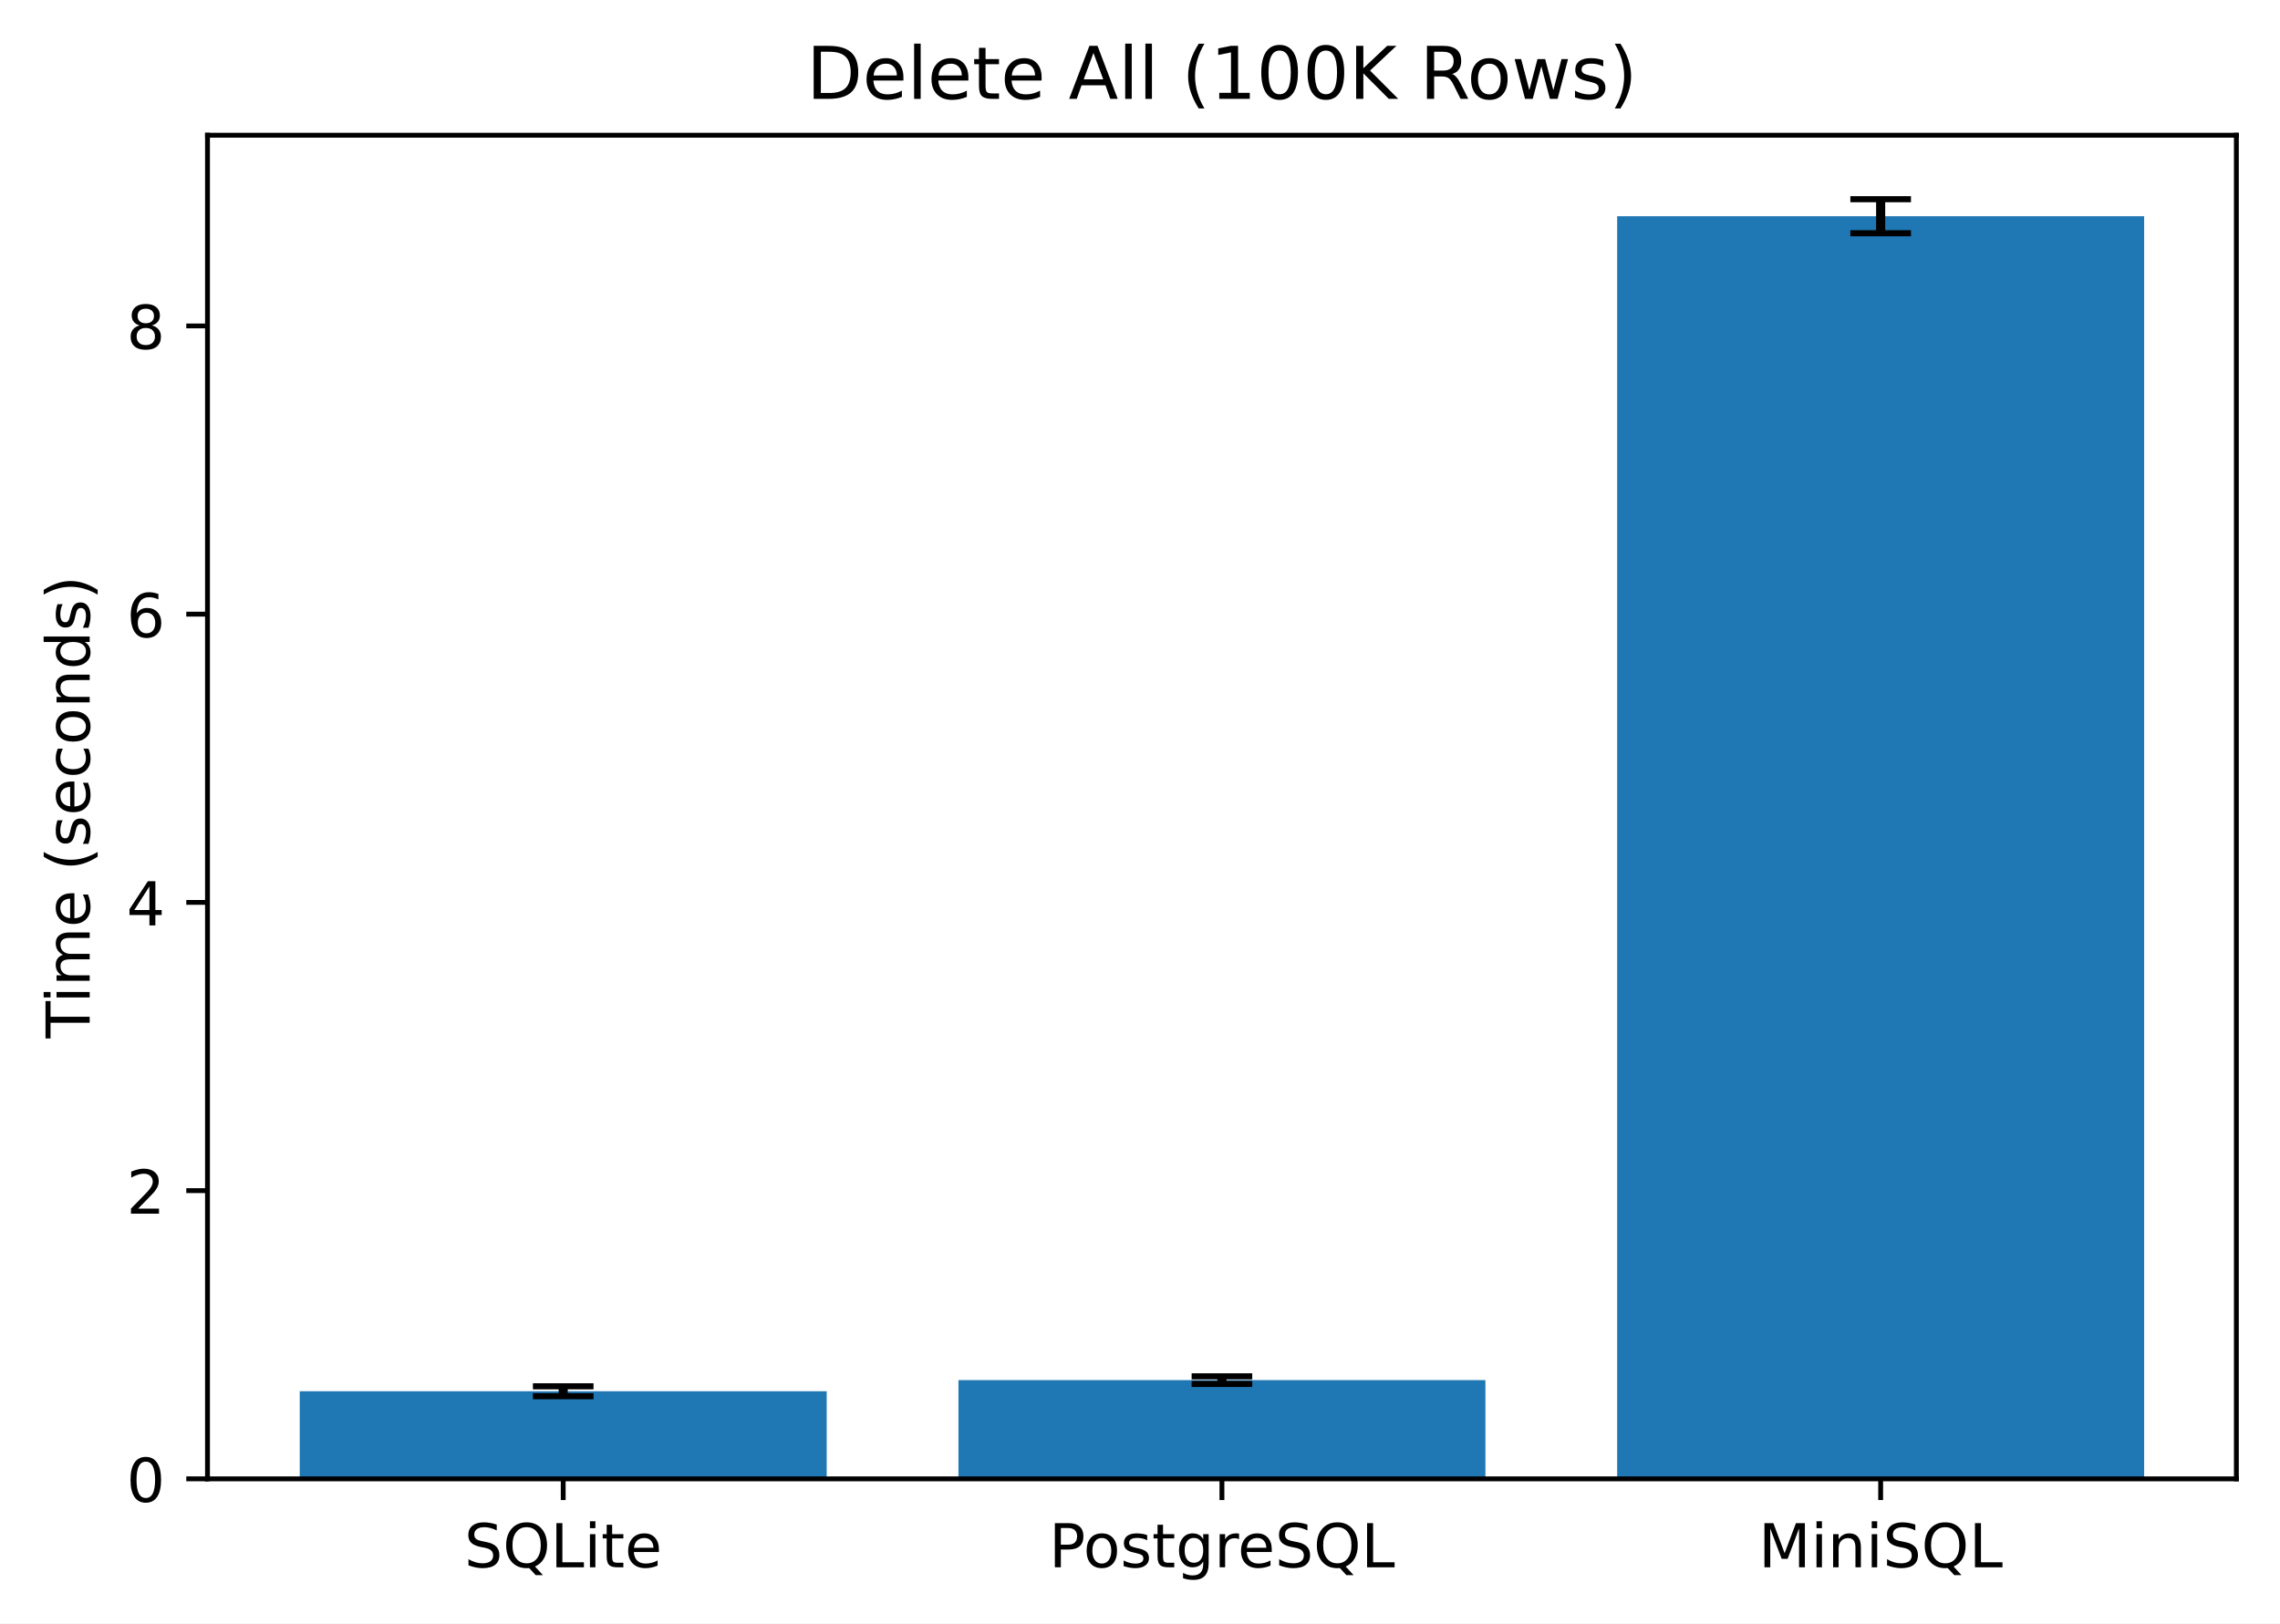
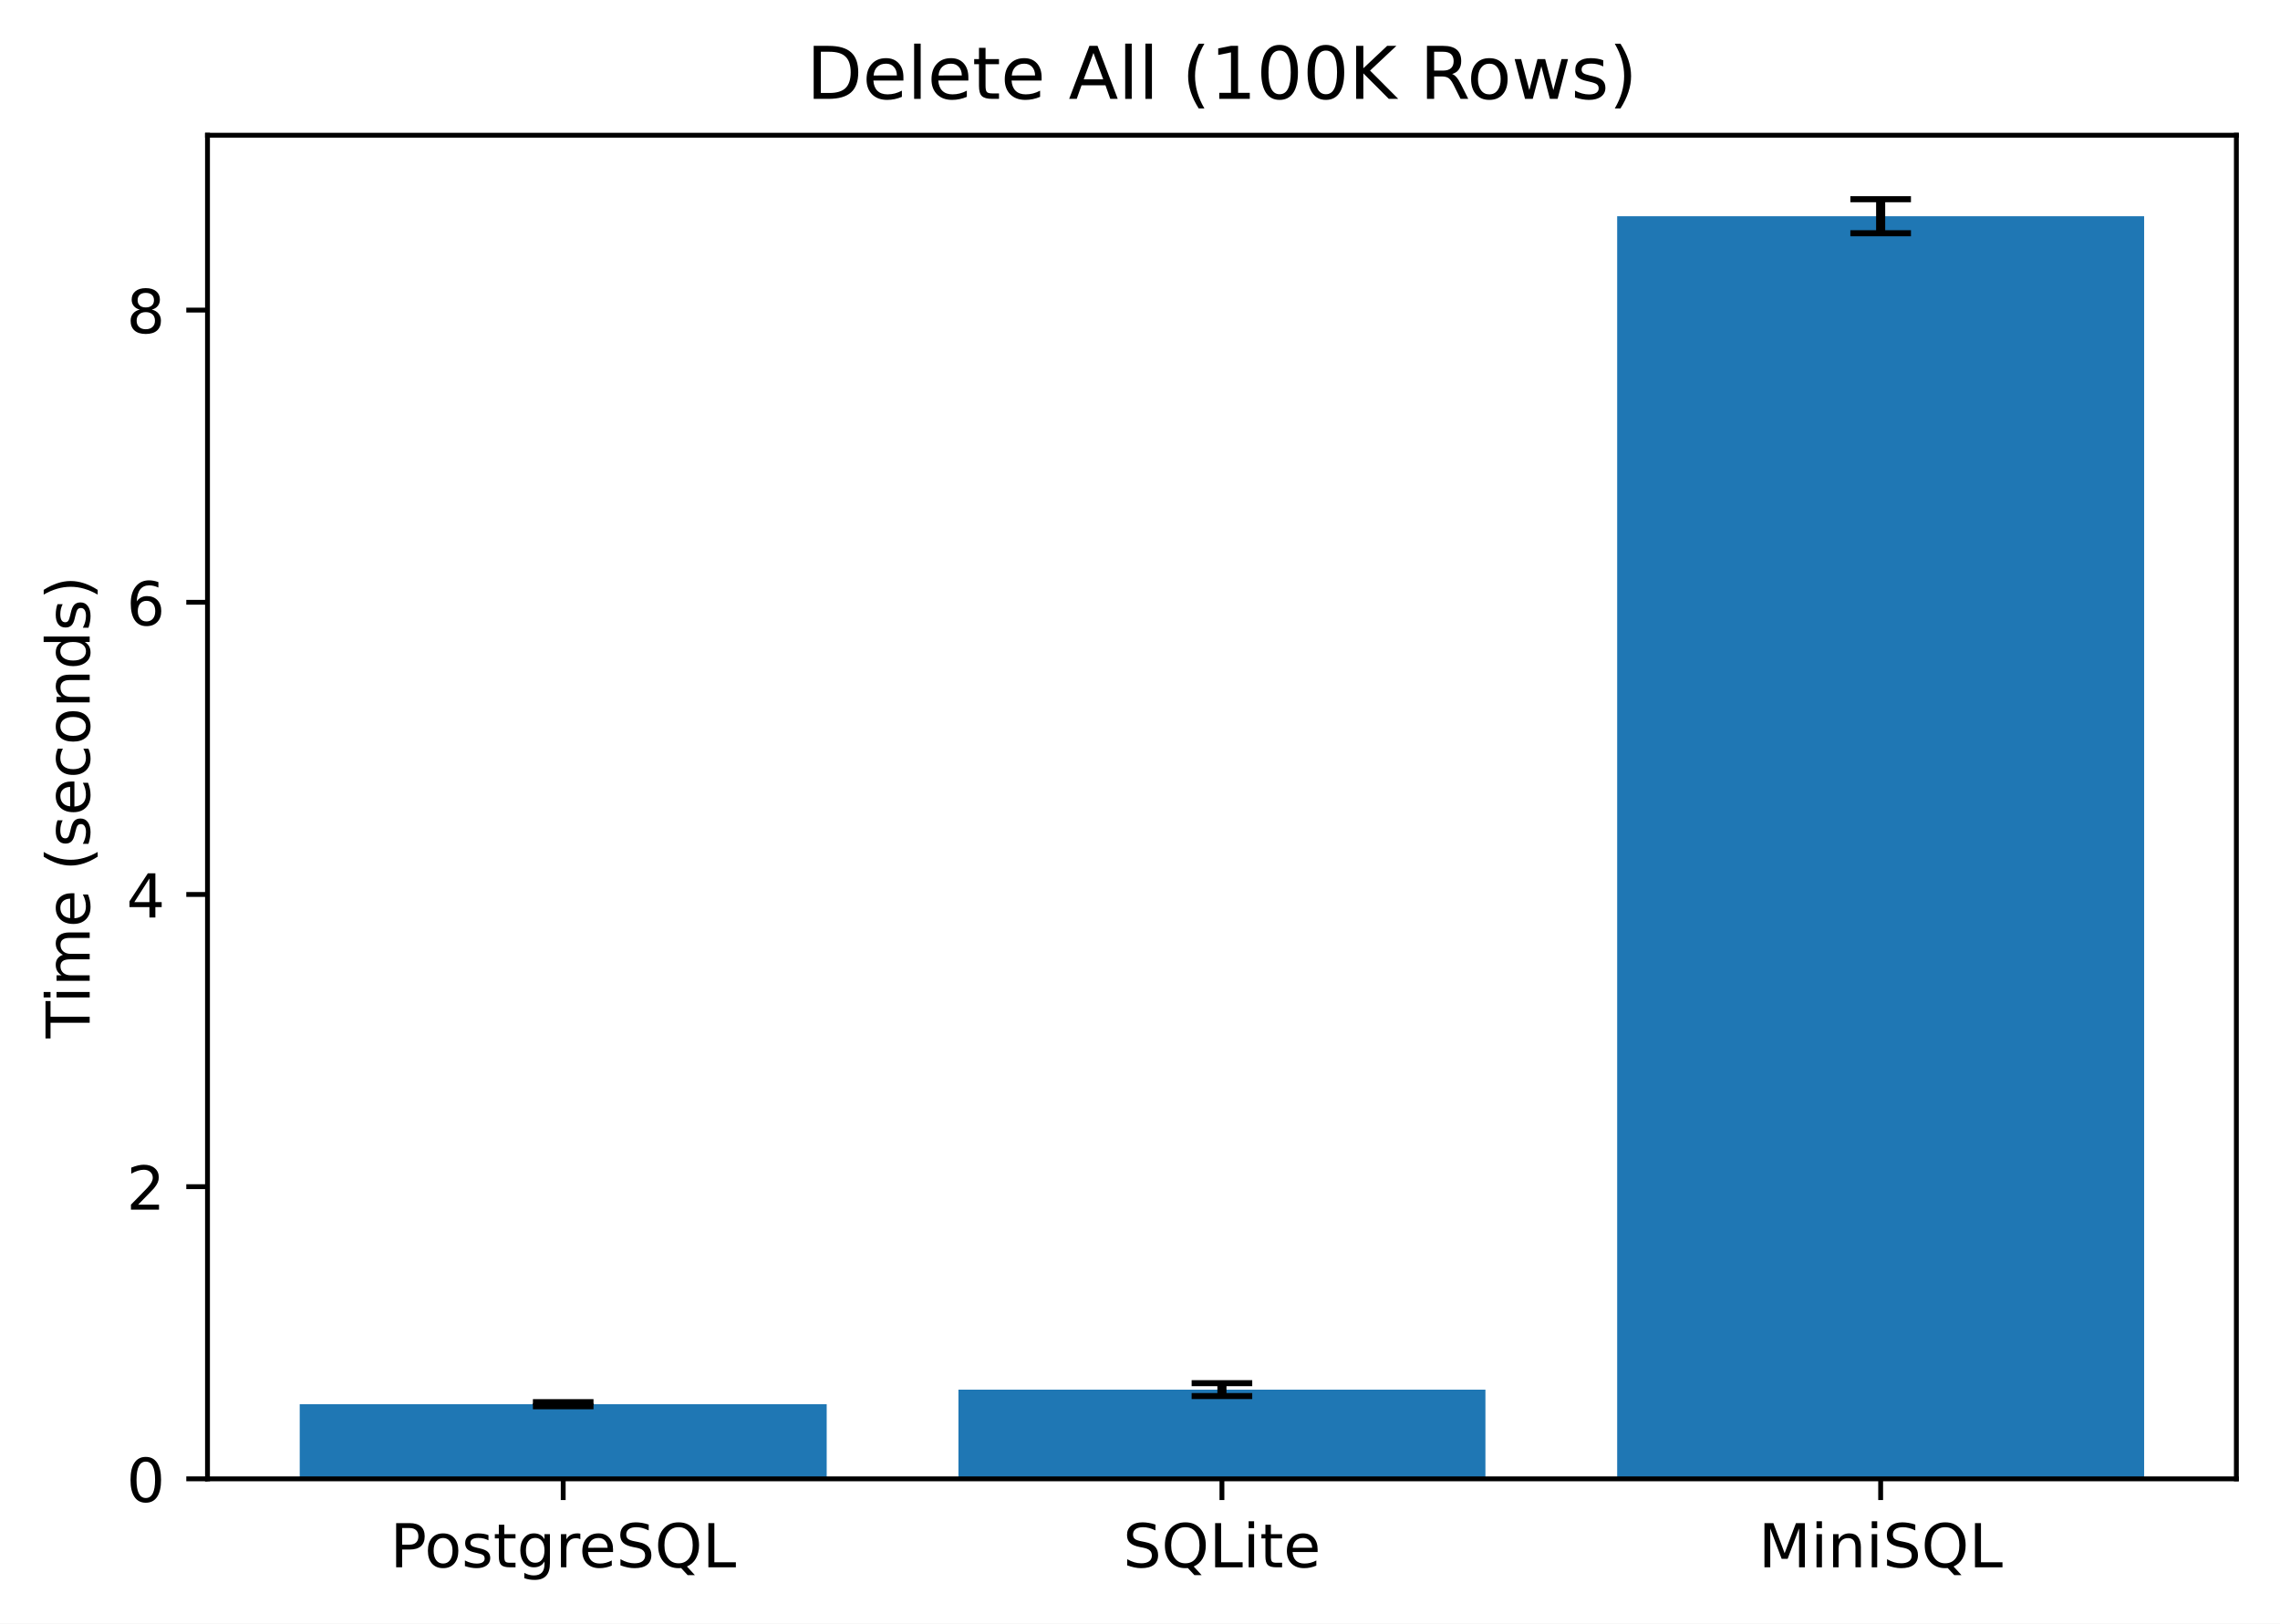
<svg xmlns="http://www.w3.org/2000/svg" xmlns:xlink="http://www.w3.org/1999/xlink" width="376.241pt" height="267.956pt" viewBox="0 0 376.241 267.956" version="1.1">
  <defs>
    <style type="text/css">*{stroke-linejoin: round; stroke-linecap: butt}</style>
  </defs>
  <g id="figure_1">
    <g id="patch_1">
      <path d="M 0 267.956  L 376.241 267.956  L 376.241 0  L 0 0  z " style="fill: #ffffff" />
    </g>
    <g id="axes_1">
      <g id="patch_2">
        <path d="M 34.241 244.078  L 369.041 244.078  L 369.041 22.318  L 34.241 22.318  z " style="fill: #ffffff" />
      </g>
      <g id="patch_3">
-         <path d="M 49.459 244.078  L 136.42 244.078  L 136.42 229.621  L 49.459 229.621  z " clip-path="url(#p5b5d962501)" style="fill: #1f77b4" />
+         <path d="M 49.459 244.078  L 136.42 244.078  L 136.42 231.755  L 49.459 231.755  z " clip-path="url(#pfb6bed8bae)" style="fill: #1f77b4" />
      </g>
      <g id="patch_4">
-         <path d="M 158.16 244.078  L 245.121 244.078  L 245.121 227.786  L 158.16 227.786  z " clip-path="url(#p5b5d962501)" style="fill: #1f77b4" />
+         <path d="M 158.16 244.078  L 245.121 244.078  L 245.121 229.352  L 158.16 229.352  z " clip-path="url(#pfb6bed8bae)" style="fill: #1f77b4" />
      </g>
      <g id="patch_5">
-         <path d="M 266.861 244.078  L 353.822 244.078  L 353.822 35.688  L 266.861 35.688  z " clip-path="url(#p5b5d962501)" style="fill: #1f77b4" />
+         <path d="M 266.861 244.078  L 353.822 244.078  L 353.822 35.687  L 266.861 35.687  z " clip-path="url(#pfb6bed8bae)" style="fill: #1f77b4" />
      </g>
      <g id="matplotlib.axis_1">
        <g id="xtick_1">
          <g id="line2d_1">
            <defs>
-               <path id="m2c51ec9dc5" d="M 0 0  L 0 3.5  " style="stroke: #000000; stroke-width: 0.8" />
+               <path id="m5db7f5a97e" d="M 0 0  L 0 3.5  " style="stroke: #000000; stroke-width: 0.8" />
            </defs>
            <g>
-               <use xlink:href="#m2c51ec9dc5" x="92.939" y="244.078" style="stroke: #000000; stroke-width: 0.8" />
+               <use xlink:href="#m5db7f5a97e" x="92.939" y="244.078" style="stroke: #000000; stroke-width: 0.8" />
            </g>
          </g>
          <g id="text_1">
-             <g transform="translate(76.61745 258.6766) scale(0.1 -0.1)">
-               <defs>
+             <g transform="translate(64.39167 258.6766) scale(0.1 -0.1)">
+               <defs>
+                 <path id="DejaVuSans-50" d="M 1259 4147  L 1259 2394  L 2053 2394  Q 2494 2394 2734 2622  Q 2975 2850 2975 3272  Q 2975 3691 2734 3919  Q 2494 4147 2053 4147  L 1259 4147  z M 628 4666  L 2053 4666  Q 2838 4666 3239 4311  Q 3641 3956 3641 3272  Q 3641 2581 3239 2228  Q 2838 1875 2053 1875  L 1259 1875  L 1259 0  L 628 0  L 628 4666  z " transform="scale(0.015625)" />
+                 <path id="DejaVuSans-6f" d="M 1959 3097  Q 1497 3097 1228 2736  Q 959 2375 959 1747  Q 959 1119 1226 758  Q 1494 397 1959 397  Q 2419 397 2687 759  Q 2956 1122 2956 1747  Q 2956 2369 2687 2733  Q 2419 3097 1959 3097  z M 1959 3584  Q 2709 3584 3137 3096  Q 3566 2609 3566 1747  Q 3566 888 3137 398  Q 2709 -91 1959 -91  Q 1206 -91 779 398  Q 353 888 353 1747  Q 353 2609 779 3096  Q 1206 3584 1959 3584  z " transform="scale(0.015625)" />
+                 <path id="DejaVuSans-73" d="M 2834 3397  L 2834 2853  Q 2591 2978 2328 3040  Q 2066 3103 1784 3103  Q 1356 3103 1142 2972  Q 928 2841 928 2578  Q 928 2378 1081 2264  Q 1234 2150 1697 2047  L 1894 2003  Q 2506 1872 2764 1633  Q 3022 1394 3022 966  Q 3022 478 2636 193  Q 2250 -91 1575 -91  Q 1294 -91 989 -36  Q 684 19 347 128  L 347 722  Q 666 556 975 473  Q 1284 391 1588 391  Q 1994 391 2212 530  Q 2431 669 2431 922  Q 2431 1156 2273 1281  Q 2116 1406 1581 1522  L 1381 1569  Q 847 1681 609 1914  Q 372 2147 372 2553  Q 372 3047 722 3315  Q 1072 3584 1716 3584  Q 2034 3584 2315 3537  Q 2597 3491 2834 3397  z " transform="scale(0.015625)" />
+                 <path id="DejaVuSans-74" d="M 1172 4494  L 1172 3500  L 2356 3500  L 2356 3053  L 1172 3053  L 1172 1153  Q 1172 725 1289 603  Q 1406 481 1766 481  L 2356 481  L 2356 0  L 1766 0  Q 1100 0 847 248  Q 594 497 594 1153  L 594 3053  L 172 3053  L 172 3500  L 594 3500  L 594 4494  L 1172 4494  z " transform="scale(0.015625)" />
+                 <path id="DejaVuSans-67" d="M 2906 1791  Q 2906 2416 2648 2759  Q 2391 3103 1925 3103  Q 1463 3103 1205 2759  Q 947 2416 947 1791  Q 947 1169 1205 825  Q 1463 481 1925 481  Q 2391 481 2648 825  Q 2906 1169 2906 1791  z M 3481 434  Q 3481 -459 3084 -895  Q 2688 -1331 1869 -1331  Q 1566 -1331 1297 -1286  Q 1028 -1241 775 -1147  L 775 -588  Q 1028 -725 1275 -790  Q 1522 -856 1778 -856  Q 2344 -856 2625 -561  Q 2906 -266 2906 331  L 2906 616  Q 2728 306 2450 153  Q 2172 0 1784 0  Q 1141 0 747 490  Q 353 981 353 1791  Q 353 2603 747 3093  Q 1141 3584 1784 3584  Q 2172 3584 2450 3431  Q 2728 3278 2906 2969  L 2906 3500  L 3481 3500  L 3481 434  z " transform="scale(0.015625)" />
+                 <path id="DejaVuSans-72" d="M 2631 2963  Q 2534 3019 2420 3045  Q 2306 3072 2169 3072  Q 1681 3072 1420 2755  Q 1159 2438 1159 1844  L 1159 0  L 581 0  L 581 3500  L 1159 3500  L 1159 2956  Q 1341 3275 1631 3429  Q 1922 3584 2338 3584  Q 2397 3584 2469 3576  Q 2541 3569 2628 3553  L 2631 2963  z " transform="scale(0.015625)" />
+                 <path id="DejaVuSans-65" d="M 3597 1894  L 3597 1613  L 953 1613  Q 991 1019 1311 708  Q 1631 397 2203 397  Q 2534 397 2845 478  Q 3156 559 3463 722  L 3463 178  Q 3153 47 2828 -22  Q 2503 -91 2169 -91  Q 1331 -91 842 396  Q 353 884 353 1716  Q 353 2575 817 3079  Q 1281 3584 2069 3584  Q 2775 3584 3186 3129  Q 3597 2675 3597 1894  z M 3022 2063  Q 3016 2534 2758 2815  Q 2500 3097 2075 3097  Q 1594 3097 1305 2825  Q 1016 2553 972 2059  L 3022 2063  z " transform="scale(0.015625)" />
                <path id="DejaVuSans-53" d="M 3425 4513  L 3425 3897  Q 3066 4069 2747 4153  Q 2428 4238 2131 4238  Q 1616 4238 1336 4038  Q 1056 3838 1056 3469  Q 1056 3159 1242 3001  Q 1428 2844 1947 2747  L 2328 2669  Q 3034 2534 3370 2195  Q 3706 1856 3706 1288  Q 3706 609 3251 259  Q 2797 -91 1919 -91  Q 1588 -91 1214 -16  Q 841 59 441 206  L 441 856  Q 825 641 1194 531  Q 1563 422 1919 422  Q 2459 422 2753 634  Q 3047 847 3047 1241  Q 3047 1584 2836 1778  Q 2625 1972 2144 2069  L 1759 2144  Q 1053 2284 737 2584  Q 422 2884 422 3419  Q 422 4038 858 4394  Q 1294 4750 2059 4750  Q 2388 4750 2728 4690  Q 3069 4631 3425 4513  z " transform="scale(0.015625)" />
                <path id="DejaVuSans-51" d="M 2522 4238  Q 1834 4238 1429 3725  Q 1025 3213 1025 2328  Q 1025 1447 1429 934  Q 1834 422 2522 422  Q 3209 422 3611 934  Q 4013 1447 4013 2328  Q 4013 3213 3611 3725  Q 3209 4238 2522 4238  z M 3406 84  L 4238 -825  L 3475 -825  L 2784 -78  Q 2681 -84 2626 -87  Q 2572 -91 2522 -91  Q 1538 -91 948 567  Q 359 1225 359 2328  Q 359 3434 948 4092  Q 1538 4750 2522 4750  Q 3503 4750 4090 4092  Q 4678 3434 4678 2328  Q 4678 1516 4351 937  Q 4025 359 3406 84  z " transform="scale(0.015625)" />
                <path id="DejaVuSans-4c" d="M 628 4666  L 1259 4666  L 1259 531  L 3531 531  L 3531 0  L 628 0  L 628 4666  z " transform="scale(0.015625)" />
-                 <path id="DejaVuSans-69" d="M 603 3500  L 1178 3500  L 1178 0  L 603 0  L 603 3500  z M 603 4863  L 1178 4863  L 1178 4134  L 603 4134  L 603 4863  z " transform="scale(0.015625)" />
-                 <path id="DejaVuSans-74" d="M 1172 4494  L 1172 3500  L 2356 3500  L 2356 3053  L 1172 3053  L 1172 1153  Q 1172 725 1289 603  Q 1406 481 1766 481  L 2356 481  L 2356 0  L 1766 0  Q 1100 0 847 248  Q 594 497 594 1153  L 594 3053  L 172 3053  L 172 3500  L 594 3500  L 594 4494  L 1172 4494  z " transform="scale(0.015625)" />
-                 <path id="DejaVuSans-65" d="M 3597 1894  L 3597 1613  L 953 1613  Q 991 1019 1311 708  Q 1631 397 2203 397  Q 2534 397 2845 478  Q 3156 559 3463 722  L 3463 178  Q 3153 47 2828 -22  Q 2503 -91 2169 -91  Q 1331 -91 842 396  Q 353 884 353 1716  Q 353 2575 817 3079  Q 1281 3584 2069 3584  Q 2775 3584 3186 3129  Q 3597 2675 3597 1894  z M 3022 2063  Q 3016 2534 2758 2815  Q 2500 3097 2075 3097  Q 1594 3097 1305 2825  Q 1016 2553 972 2059  L 3022 2063  z " transform="scale(0.015625)" />
-               </defs>
-               <use xlink:href="#DejaVuSans-53" />
-               <use xlink:href="#DejaVuSans-51" transform="translate(63.47656 0)" />
-               <use xlink:href="#DejaVuSans-4c" transform="translate(142.1875 0)" />
-               <use xlink:href="#DejaVuSans-69" transform="translate(197.9004 0)" />
-               <use xlink:href="#DejaVuSans-74" transform="translate(225.6836 0)" />
-               <use xlink:href="#DejaVuSans-65" transform="translate(264.8926 0)" />
-             </g>
-           </g>
-         </g>
-         <g id="xtick_2">
-           <g id="line2d_2">
-             <g>
-               <use xlink:href="#m2c51ec9dc5" x="201.641" y="244.078" style="stroke: #000000; stroke-width: 0.8" />
-             </g>
-           </g>
-           <g id="text_2">
-             <g transform="translate(173.093 258.6766) scale(0.1 -0.1)">
-               <defs>
-                 <path id="DejaVuSans-50" d="M 1259 4147  L 1259 2394  L 2053 2394  Q 2494 2394 2734 2622  Q 2975 2850 2975 3272  Q 2975 3691 2734 3919  Q 2494 4147 2053 4147  L 1259 4147  z M 628 4666  L 2053 4666  Q 2838 4666 3239 4311  Q 3641 3956 3641 3272  Q 3641 2581 3239 2228  Q 2838 1875 2053 1875  L 1259 1875  L 1259 0  L 628 0  L 628 4666  z " transform="scale(0.015625)" />
-                 <path id="DejaVuSans-6f" d="M 1959 3097  Q 1497 3097 1228 2736  Q 959 2375 959 1747  Q 959 1119 1226 758  Q 1494 397 1959 397  Q 2419 397 2687 759  Q 2956 1122 2956 1747  Q 2956 2369 2687 2733  Q 2419 3097 1959 3097  z M 1959 3584  Q 2709 3584 3137 3096  Q 3566 2609 3566 1747  Q 3566 888 3137 398  Q 2709 -91 1959 -91  Q 1206 -91 779 398  Q 353 888 353 1747  Q 353 2609 779 3096  Q 1206 3584 1959 3584  z " transform="scale(0.015625)" />
-                 <path id="DejaVuSans-73" d="M 2834 3397  L 2834 2853  Q 2591 2978 2328 3040  Q 2066 3103 1784 3103  Q 1356 3103 1142 2972  Q 928 2841 928 2578  Q 928 2378 1081 2264  Q 1234 2150 1697 2047  L 1894 2003  Q 2506 1872 2764 1633  Q 3022 1394 3022 966  Q 3022 478 2636 193  Q 2250 -91 1575 -91  Q 1294 -91 989 -36  Q 684 19 347 128  L 347 722  Q 666 556 975 473  Q 1284 391 1588 391  Q 1994 391 2212 530  Q 2431 669 2431 922  Q 2431 1156 2273 1281  Q 2116 1406 1581 1522  L 1381 1569  Q 847 1681 609 1914  Q 372 2147 372 2553  Q 372 3047 722 3315  Q 1072 3584 1716 3584  Q 2034 3584 2315 3537  Q 2597 3491 2834 3397  z " transform="scale(0.015625)" />
-                 <path id="DejaVuSans-67" d="M 2906 1791  Q 2906 2416 2648 2759  Q 2391 3103 1925 3103  Q 1463 3103 1205 2759  Q 947 2416 947 1791  Q 947 1169 1205 825  Q 1463 481 1925 481  Q 2391 481 2648 825  Q 2906 1169 2906 1791  z M 3481 434  Q 3481 -459 3084 -895  Q 2688 -1331 1869 -1331  Q 1566 -1331 1297 -1286  Q 1028 -1241 775 -1147  L 775 -588  Q 1028 -725 1275 -790  Q 1522 -856 1778 -856  Q 2344 -856 2625 -561  Q 2906 -266 2906 331  L 2906 616  Q 2728 306 2450 153  Q 2172 0 1784 0  Q 1141 0 747 490  Q 353 981 353 1791  Q 353 2603 747 3093  Q 1141 3584 1784 3584  Q 2172 3584 2450 3431  Q 2728 3278 2906 2969  L 2906 3500  L 3481 3500  L 3481 434  z " transform="scale(0.015625)" />
-                 <path id="DejaVuSans-72" d="M 2631 2963  Q 2534 3019 2420 3045  Q 2306 3072 2169 3072  Q 1681 3072 1420 2755  Q 1159 2438 1159 1844  L 1159 0  L 581 0  L 581 3500  L 1159 3500  L 1159 2956  Q 1341 3275 1631 3429  Q 1922 3584 2338 3584  Q 2397 3584 2469 3576  Q 2541 3569 2628 3553  L 2631 2963  z " transform="scale(0.015625)" />
              </defs>
              <use xlink:href="#DejaVuSans-50" />
              <use xlink:href="#DejaVuSans-6f" transform="translate(56.67773 0)" />
              <use xlink:href="#DejaVuSans-73" transform="translate(117.8594 0)" />
              <use xlink:href="#DejaVuSans-74" transform="translate(169.959 0)" />
              <use xlink:href="#DejaVuSans-67" transform="translate(209.168 0)" />
              <use xlink:href="#DejaVuSans-72" transform="translate(272.6445 0)" />
              <use xlink:href="#DejaVuSans-65" transform="translate(311.5078 0)" />
              <use xlink:href="#DejaVuSans-53" transform="translate(373.0312 0)" />
              <use xlink:href="#DejaVuSans-51" transform="translate(436.5078 0)" />
              <use xlink:href="#DejaVuSans-4c" transform="translate(515.2188 0)" />
            </g>
          </g>
        </g>
+         <g id="xtick_2">
+           <g id="line2d_2">
+             <g>
+               <use xlink:href="#m5db7f5a97e" x="201.641" y="244.078" style="stroke: #000000; stroke-width: 0.8" />
+             </g>
+           </g>
+           <g id="text_2">
+             <g transform="translate(185.3187 258.6766) scale(0.1 -0.1)">
+               <defs>
+                 <path id="DejaVuSans-69" d="M 603 3500  L 1178 3500  L 1178 0  L 603 0  L 603 3500  z M 603 4863  L 1178 4863  L 1178 4134  L 603 4134  L 603 4863  z " transform="scale(0.015625)" />
+               </defs>
+               <use xlink:href="#DejaVuSans-53" />
+               <use xlink:href="#DejaVuSans-51" transform="translate(63.47656 0)" />
+               <use xlink:href="#DejaVuSans-4c" transform="translate(142.1875 0)" />
+               <use xlink:href="#DejaVuSans-69" transform="translate(197.9004 0)" />
+               <use xlink:href="#DejaVuSans-74" transform="translate(225.6836 0)" />
+               <use xlink:href="#DejaVuSans-65" transform="translate(264.8926 0)" />
+             </g>
+           </g>
+         </g>
        <g id="xtick_3">
          <g id="line2d_3">
            <g>
-               <use xlink:href="#m2c51ec9dc5" x="310.342" y="244.078" style="stroke: #000000; stroke-width: 0.8" />
+               <use xlink:href="#m5db7f5a97e" x="310.342" y="244.078" style="stroke: #000000; stroke-width: 0.8" />
            </g>
          </g>
          <g id="text_3">
            <g transform="translate(290.1849 258.6766) scale(0.1 -0.1)">
              <defs>
                <path id="DejaVuSans-4d" d="M 628 4666  L 1569 4666  L 2759 1491  L 3956 4666  L 4897 4666  L 4897 0  L 4281 0  L 4281 4097  L 3078 897  L 2444 897  L 1241 4097  L 1241 0  L 628 0  L 628 4666  z " transform="scale(0.015625)" />
                <path id="DejaVuSans-6e" d="M 3513 2113  L 3513 0  L 2938 0  L 2938 2094  Q 2938 2591 2744 2837  Q 2550 3084 2163 3084  Q 1697 3084 1428 2787  Q 1159 2491 1159 1978  L 1159 0  L 581 0  L 581 3500  L 1159 3500  L 1159 2956  Q 1366 3272 1645 3428  Q 1925 3584 2291 3584  Q 2894 3584 3203 3211  Q 3513 2838 3513 2113  z " transform="scale(0.015625)" />
              </defs>
              <use xlink:href="#DejaVuSans-4d" />
              <use xlink:href="#DejaVuSans-69" transform="translate(86.2793 0)" />
              <use xlink:href="#DejaVuSans-6e" transform="translate(114.0625 0)" />
              <use xlink:href="#DejaVuSans-69" transform="translate(177.4414 0)" />
              <use xlink:href="#DejaVuSans-53" transform="translate(205.2246 0)" />
              <use xlink:href="#DejaVuSans-51" transform="translate(268.7012 0)" />
              <use xlink:href="#DejaVuSans-4c" transform="translate(347.4121 0)" />
            </g>
          </g>
        </g>
      </g>
      <g id="matplotlib.axis_2">
        <g id="ytick_1">
          <g id="line2d_4">
            <defs>
-               <path id="m13c77b3ede" d="M 0 0  L -3.5 0  " style="stroke: #000000; stroke-width: 0.8" />
+               <path id="m933b1509fe" d="M 0 0  L -3.5 0  " style="stroke: #000000; stroke-width: 0.8" />
            </defs>
            <g>
-               <use xlink:href="#m13c77b3ede" x="34.241" y="244.078" style="stroke: #000000; stroke-width: 0.8" />
+               <use xlink:href="#m933b1509fe" x="34.241" y="244.078" style="stroke: #000000; stroke-width: 0.8" />
            </g>
          </g>
          <g id="text_4">
            <g transform="translate(20.87813 247.8773) scale(0.1 -0.1)">
              <defs>
                <path id="DejaVuSans-30" d="M 2034 4250  Q 1547 4250 1301 3770  Q 1056 3291 1056 2328  Q 1056 1369 1301 889  Q 1547 409 2034 409  Q 2525 409 2770 889  Q 3016 1369 3016 2328  Q 3016 3291 2770 3770  Q 2525 4250 2034 4250  z M 2034 4750  Q 2819 4750 3233 4129  Q 3647 3509 3647 2328  Q 3647 1150 3233 529  Q 2819 -91 2034 -91  Q 1250 -91 836 529  Q 422 1150 422 2328  Q 422 3509 836 4129  Q 1250 4750 2034 4750  z " transform="scale(0.015625)" />
              </defs>
              <use xlink:href="#DejaVuSans-30" />
            </g>
          </g>
        </g>
        <g id="ytick_2">
          <g id="line2d_5">
            <g>
-               <use xlink:href="#m13c77b3ede" x="34.241" y="196.507" style="stroke: #000000; stroke-width: 0.8" />
+               <use xlink:href="#m933b1509fe" x="34.241" y="195.853" style="stroke: #000000; stroke-width: 0.8" />
            </g>
          </g>
          <g id="text_5">
-             <g transform="translate(20.87813 200.3058) scale(0.1 -0.1)">
+             <g transform="translate(20.87813 199.6526) scale(0.1 -0.1)">
              <defs>
                <path id="DejaVuSans-32" d="M 1228 531  L 3431 531  L 3431 0  L 469 0  L 469 531  Q 828 903 1448 1529  Q 2069 2156 2228 2338  Q 2531 2678 2651 2914  Q 2772 3150 2772 3378  Q 2772 3750 2511 3984  Q 2250 4219 1831 4219  Q 1534 4219 1204 4116  Q 875 4013 500 3803  L 500 4441  Q 881 4594 1212 4672  Q 1544 4750 1819 4750  Q 2544 4750 2975 4387  Q 3406 4025 3406 3419  Q 3406 3131 3298 2873  Q 3191 2616 2906 2266  Q 2828 2175 2409 1742  Q 1991 1309 1228 531  z " transform="scale(0.015625)" />
              </defs>
              <use xlink:href="#DejaVuSans-32" />
            </g>
          </g>
        </g>
        <g id="ytick_3">
          <g id="line2d_6">
            <g>
-               <use xlink:href="#m13c77b3ede" x="34.241" y="148.935" style="stroke: #000000; stroke-width: 0.8" />
+               <use xlink:href="#m933b1509fe" x="34.241" y="147.629" style="stroke: #000000; stroke-width: 0.8" />
            </g>
          </g>
          <g id="text_6">
-             <g transform="translate(20.87813 152.7344) scale(0.1 -0.1)">
+             <g transform="translate(20.87813 151.4278) scale(0.1 -0.1)">
              <defs>
                <path id="DejaVuSans-34" d="M 2419 4116  L 825 1625  L 2419 1625  L 2419 4116  z M 2253 4666  L 3047 4666  L 3047 1625  L 3713 1625  L 3713 1100  L 3047 1100  L 3047 0  L 2419 0  L 2419 1100  L 313 1100  L 313 1709  L 2253 4666  z " transform="scale(0.015625)" />
              </defs>
              <use xlink:href="#DejaVuSans-34" />
            </g>
          </g>
        </g>
        <g id="ytick_4">
          <g id="line2d_7">
            <g>
-               <use xlink:href="#m13c77b3ede" x="34.241" y="101.364" style="stroke: #000000; stroke-width: 0.8" />
+               <use xlink:href="#m933b1509fe" x="34.241" y="99.404" style="stroke: #000000; stroke-width: 0.8" />
            </g>
          </g>
          <g id="text_7">
-             <g transform="translate(20.87813 105.1629) scale(0.1 -0.1)">
+             <g transform="translate(20.87813 103.203) scale(0.1 -0.1)">
              <defs>
                <path id="DejaVuSans-36" d="M 2113 2584  Q 1688 2584 1439 2293  Q 1191 2003 1191 1497  Q 1191 994 1439 701  Q 1688 409 2113 409  Q 2538 409 2786 701  Q 3034 994 3034 1497  Q 3034 2003 2786 2293  Q 2538 2584 2113 2584  z M 3366 4563  L 3366 3988  Q 3128 4100 2886 4159  Q 2644 4219 2406 4219  Q 1781 4219 1451 3797  Q 1122 3375 1075 2522  Q 1259 2794 1537 2939  Q 1816 3084 2150 3084  Q 2853 3084 3261 2657  Q 3669 2231 3669 1497  Q 3669 778 3244 343  Q 2819 -91 2113 -91  Q 1303 -91 875 529  Q 447 1150 447 2328  Q 447 3434 972 4092  Q 1497 4750 2381 4750  Q 2619 4750 2861 4703  Q 3103 4656 3366 4563  z " transform="scale(0.015625)" />
              </defs>
              <use xlink:href="#DejaVuSans-36" />
            </g>
          </g>
        </g>
        <g id="ytick_5">
          <g id="line2d_8">
            <g>
-               <use xlink:href="#m13c77b3ede" x="34.241" y="53.792" style="stroke: #000000; stroke-width: 0.8" />
+               <use xlink:href="#m933b1509fe" x="34.241" y="51.179" style="stroke: #000000; stroke-width: 0.8" />
            </g>
          </g>
          <g id="text_8">
-             <g transform="translate(20.87813 57.59136) scale(0.1 -0.1)">
+             <g transform="translate(20.87813 54.97823) scale(0.1 -0.1)">
              <defs>
                <path id="DejaVuSans-38" d="M 2034 2216  Q 1584 2216 1326 1975  Q 1069 1734 1069 1313  Q 1069 891 1326 650  Q 1584 409 2034 409  Q 2484 409 2743 651  Q 3003 894 3003 1313  Q 3003 1734 2745 1975  Q 2488 2216 2034 2216  z M 1403 2484  Q 997 2584 770 2862  Q 544 3141 544 3541  Q 544 4100 942 4425  Q 1341 4750 2034 4750  Q 2731 4750 3128 4425  Q 3525 4100 3525 3541  Q 3525 3141 3298 2862  Q 3072 2584 2669 2484  Q 3125 2378 3379 2068  Q 3634 1759 3634 1313  Q 3634 634 3220 271  Q 2806 -91 2034 -91  Q 1263 -91 848 271  Q 434 634 434 1313  Q 434 1759 690 2068  Q 947 2378 1403 2484  z M 1172 3481  Q 1172 3119 1398 2916  Q 1625 2713 2034 2713  Q 2441 2713 2670 2916  Q 2900 3119 2900 3481  Q 2900 3844 2670 4047  Q 2441 4250 2034 4250  Q 1625 4250 1398 4047  Q 1172 3844 1172 3481  z " transform="scale(0.015625)" />
              </defs>
              <use xlink:href="#DejaVuSans-38" />
            </g>
          </g>
        </g>
        <g id="text_9">
          <g transform="translate(14.79844 171.3598) rotate(-90) scale(0.1 -0.1)">
            <defs>
              <path id="DejaVuSans-54" d="M -19 4666  L 3928 4666  L 3928 4134  L 2272 4134  L 2272 0  L 1638 0  L 1638 4134  L -19 4134  L -19 4666  z " transform="scale(0.015625)" />
              <path id="DejaVuSans-6d" d="M 3328 2828  Q 3544 3216 3844 3400  Q 4144 3584 4550 3584  Q 5097 3584 5394 3201  Q 5691 2819 5691 2113  L 5691 0  L 5113 0  L 5113 2094  Q 5113 2597 4934 2840  Q 4756 3084 4391 3084  Q 3944 3084 3684 2787  Q 3425 2491 3425 1978  L 3425 0  L 2847 0  L 2847 2094  Q 2847 2600 2669 2842  Q 2491 3084 2119 3084  Q 1678 3084 1418 2786  Q 1159 2488 1159 1978  L 1159 0  L 581 0  L 581 3500  L 1159 3500  L 1159 2956  Q 1356 3278 1631 3431  Q 1906 3584 2284 3584  Q 2666 3584 2933 3390  Q 3200 3197 3328 2828  z " transform="scale(0.015625)" />
              <path id="DejaVuSans-20" transform="scale(0.015625)" />
              <path id="DejaVuSans-28" d="M 1984 4856  Q 1566 4138 1362 3434  Q 1159 2731 1159 2009  Q 1159 1288 1364 580  Q 1569 -128 1984 -844  L 1484 -844  Q 1016 -109 783 600  Q 550 1309 550 2009  Q 550 2706 781 3412  Q 1013 4119 1484 4856  L 1984 4856  z " transform="scale(0.015625)" />
              <path id="DejaVuSans-63" d="M 3122 3366  L 3122 2828  Q 2878 2963 2633 3030  Q 2388 3097 2138 3097  Q 1578 3097 1268 2742  Q 959 2388 959 1747  Q 959 1106 1268 751  Q 1578 397 2138 397  Q 2388 397 2633 464  Q 2878 531 3122 666  L 3122 134  Q 2881 22 2623 -34  Q 2366 -91 2075 -91  Q 1284 -91 818 406  Q 353 903 353 1747  Q 353 2603 823 3093  Q 1294 3584 2113 3584  Q 2378 3584 2631 3529  Q 2884 3475 3122 3366  z " transform="scale(0.015625)" />
              <path id="DejaVuSans-64" d="M 2906 2969  L 2906 4863  L 3481 4863  L 3481 0  L 2906 0  L 2906 525  Q 2725 213 2448 61  Q 2172 -91 1784 -91  Q 1150 -91 751 415  Q 353 922 353 1747  Q 353 2572 751 3078  Q 1150 3584 1784 3584  Q 2172 3584 2448 3432  Q 2725 3281 2906 2969  z M 947 1747  Q 947 1113 1208 752  Q 1469 391 1925 391  Q 2381 391 2643 752  Q 2906 1113 2906 1747  Q 2906 2381 2643 2742  Q 2381 3103 1925 3103  Q 1469 3103 1208 2742  Q 947 2381 947 1747  z " transform="scale(0.015625)" />
              <path id="DejaVuSans-29" d="M 513 4856  L 1013 4856  Q 1481 4119 1714 3412  Q 1947 2706 1947 2009  Q 1947 1309 1714 600  Q 1481 -109 1013 -844  L 513 -844  Q 928 -128 1133 580  Q 1338 1288 1338 2009  Q 1338 2731 1133 3434  Q 928 4138 513 4856  z " transform="scale(0.015625)" />
            </defs>
            <use xlink:href="#DejaVuSans-54" />
            <use xlink:href="#DejaVuSans-69" transform="translate(57.95898 0)" />
            <use xlink:href="#DejaVuSans-6d" transform="translate(85.74219 0)" />
            <use xlink:href="#DejaVuSans-65" transform="translate(183.1543 0)" />
            <use xlink:href="#DejaVuSans-20" transform="translate(244.6777 0)" />
            <use xlink:href="#DejaVuSans-28" transform="translate(276.4648 0)" />
            <use xlink:href="#DejaVuSans-73" transform="translate(315.4785 0)" />
            <use xlink:href="#DejaVuSans-65" transform="translate(367.5781 0)" />
            <use xlink:href="#DejaVuSans-63" transform="translate(429.1016 0)" />
            <use xlink:href="#DejaVuSans-6f" transform="translate(484.082 0)" />
            <use xlink:href="#DejaVuSans-6e" transform="translate(545.2637 0)" />
            <use xlink:href="#DejaVuSans-64" transform="translate(608.6426 0)" />
            <use xlink:href="#DejaVuSans-73" transform="translate(672.1191 0)" />
            <use xlink:href="#DejaVuSans-29" transform="translate(724.2188 0)" />
          </g>
        </g>
      </g>
      <g id="LineCollection_1">
-         <path d="M 92.939 230.438  L 92.939 228.805  " clip-path="url(#p5b5d962501)" style="fill: none; stroke: #000000; stroke-width: 1.5" />
-         <path d="M 201.641 228.414  L 201.641 227.159  " clip-path="url(#p5b5d962501)" style="fill: none; stroke: #000000; stroke-width: 1.5" />
-         <path d="M 310.342 38.498  L 310.342 32.878  " clip-path="url(#p5b5d962501)" style="fill: none; stroke: #000000; stroke-width: 1.5" />
+         <path d="M 92.939 232.093  L 92.939 231.418  " clip-path="url(#pfb6bed8bae)" style="fill: none; stroke: #000000; stroke-width: 1.5" />
+         <path d="M 201.641 230.415  L 201.641 228.288  " clip-path="url(#pfb6bed8bae)" style="fill: none; stroke: #000000; stroke-width: 1.5" />
+         <path d="M 310.342 38.497  L 310.342 32.878  " clip-path="url(#pfb6bed8bae)" style="fill: none; stroke: #000000; stroke-width: 1.5" />
      </g>
      <g id="line2d_9">
        <defs>
-           <path id="m415ad323b6" d="M 5 0  L -5 -0  " style="stroke: #000000" />
+           <path id="m13396615b9" d="M 5 0  L -5 -0  " style="stroke: #000000" />
        </defs>
-         <g clip-path="url(#p5b5d962501)">
-           <use xlink:href="#m415ad323b6" x="92.939" y="230.438" style="fill: #1f77b4; stroke: #000000" />
-           <use xlink:href="#m415ad323b6" x="201.641" y="228.414" style="fill: #1f77b4; stroke: #000000" />
-           <use xlink:href="#m415ad323b6" x="310.342" y="38.498" style="fill: #1f77b4; stroke: #000000" />
+         <g clip-path="url(#pfb6bed8bae)">
+           <use xlink:href="#m13396615b9" x="92.939" y="232.093" style="fill: #1f77b4; stroke: #000000" />
+           <use xlink:href="#m13396615b9" x="201.641" y="230.415" style="fill: #1f77b4; stroke: #000000" />
+           <use xlink:href="#m13396615b9" x="310.342" y="38.497" style="fill: #1f77b4; stroke: #000000" />
        </g>
      </g>
      <g id="line2d_10">
-         <g clip-path="url(#p5b5d962501)">
-           <use xlink:href="#m415ad323b6" x="92.939" y="228.805" style="fill: #1f77b4; stroke: #000000" />
-           <use xlink:href="#m415ad323b6" x="201.641" y="227.159" style="fill: #1f77b4; stroke: #000000" />
-           <use xlink:href="#m415ad323b6" x="310.342" y="32.878" style="fill: #1f77b4; stroke: #000000" />
+         <g clip-path="url(#pfb6bed8bae)">
+           <use xlink:href="#m13396615b9" x="92.939" y="231.418" style="fill: #1f77b4; stroke: #000000" />
+           <use xlink:href="#m13396615b9" x="201.641" y="228.288" style="fill: #1f77b4; stroke: #000000" />
+           <use xlink:href="#m13396615b9" x="310.342" y="32.878" style="fill: #1f77b4; stroke: #000000" />
        </g>
      </g>
      <g id="patch_6">
        <path d="M 34.241 244.078  L 34.241 22.318  " style="fill: none; stroke: #000000; stroke-width: 0.8; stroke-linejoin: miter; stroke-linecap: square" />
      </g>
      <g id="patch_7">
        <path d="M 369.041 244.078  L 369.041 22.318  " style="fill: none; stroke: #000000; stroke-width: 0.8; stroke-linejoin: miter; stroke-linecap: square" />
      </g>
      <g id="patch_8">
        <path d="M 34.241 244.078  L 369.041 244.078  " style="fill: none; stroke: #000000; stroke-width: 0.8; stroke-linejoin: miter; stroke-linecap: square" />
      </g>
      <g id="patch_9">
        <path d="M 34.241 22.318  L 369.041 22.318  " style="fill: none; stroke: #000000; stroke-width: 0.8; stroke-linejoin: miter; stroke-linecap: square" />
      </g>
      <g id="text_10">
        <g transform="translate(133.0953 16.31812) scale(0.12 -0.12)">
          <defs>
            <path id="DejaVuSans-44" d="M 1259 4147  L 1259 519  L 2022 519  Q 2988 519 3436 956  Q 3884 1394 3884 2338  Q 3884 3275 3436 3711  Q 2988 4147 2022 4147  L 1259 4147  z M 628 4666  L 1925 4666  Q 3281 4666 3915 4102  Q 4550 3538 4550 2338  Q 4550 1131 3912 565  Q 3275 0 1925 0  L 628 0  L 628 4666  z " transform="scale(0.015625)" />
            <path id="DejaVuSans-6c" d="M 603 4863  L 1178 4863  L 1178 0  L 603 0  L 603 4863  z " transform="scale(0.015625)" />
            <path id="DejaVuSans-41" d="M 2188 4044  L 1331 1722  L 3047 1722  L 2188 4044  z M 1831 4666  L 2547 4666  L 4325 0  L 3669 0  L 3244 1197  L 1141 1197  L 716 0  L 50 0  L 1831 4666  z " transform="scale(0.015625)" />
            <path id="DejaVuSans-31" d="M 794 531  L 1825 531  L 1825 4091  L 703 3866  L 703 4441  L 1819 4666  L 2450 4666  L 2450 531  L 3481 531  L 3481 0  L 794 0  L 794 531  z " transform="scale(0.015625)" />
            <path id="DejaVuSans-4b" d="M 628 4666  L 1259 4666  L 1259 2694  L 3353 4666  L 4166 4666  L 1850 2491  L 4331 0  L 3500 0  L 1259 2247  L 1259 0  L 628 0  L 628 4666  z " transform="scale(0.015625)" />
            <path id="DejaVuSans-52" d="M 2841 2188  Q 3044 2119 3236 1894  Q 3428 1669 3622 1275  L 4263 0  L 3584 0  L 2988 1197  Q 2756 1666 2539 1819  Q 2322 1972 1947 1972  L 1259 1972  L 1259 0  L 628 0  L 628 4666  L 2053 4666  Q 2853 4666 3247 4331  Q 3641 3997 3641 3322  Q 3641 2881 3436 2590  Q 3231 2300 2841 2188  z M 1259 4147  L 1259 2491  L 2053 2491  Q 2509 2491 2742 2702  Q 2975 2913 2975 3322  Q 2975 3731 2742 3939  Q 2509 4147 2053 4147  L 1259 4147  z " transform="scale(0.015625)" />
            <path id="DejaVuSans-77" d="M 269 3500  L 844 3500  L 1563 769  L 2278 3500  L 2956 3500  L 3675 769  L 4391 3500  L 4966 3500  L 4050 0  L 3372 0  L 2619 2869  L 1863 0  L 1184 0  L 269 3500  z " transform="scale(0.015625)" />
          </defs>
          <use xlink:href="#DejaVuSans-44" />
          <use xlink:href="#DejaVuSans-65" transform="translate(77.00195 0)" />
          <use xlink:href="#DejaVuSans-6c" transform="translate(138.5254 0)" />
          <use xlink:href="#DejaVuSans-65" transform="translate(166.3086 0)" />
          <use xlink:href="#DejaVuSans-74" transform="translate(227.832 0)" />
          <use xlink:href="#DejaVuSans-65" transform="translate(267.041 0)" />
          <use xlink:href="#DejaVuSans-20" transform="translate(328.5645 0)" />
          <use xlink:href="#DejaVuSans-41" transform="translate(360.3516 0)" />
          <use xlink:href="#DejaVuSans-6c" transform="translate(428.7598 0)" />
          <use xlink:href="#DejaVuSans-6c" transform="translate(456.543 0)" />
          <use xlink:href="#DejaVuSans-20" transform="translate(484.3262 0)" />
          <use xlink:href="#DejaVuSans-28" transform="translate(516.1133 0)" />
          <use xlink:href="#DejaVuSans-31" transform="translate(555.127 0)" />
          <use xlink:href="#DejaVuSans-30" transform="translate(618.75 0)" />
          <use xlink:href="#DejaVuSans-30" transform="translate(682.373 0)" />
          <use xlink:href="#DejaVuSans-4b" transform="translate(745.9961 0)" />
          <use xlink:href="#DejaVuSans-20" transform="translate(811.5723 0)" />
          <use xlink:href="#DejaVuSans-52" transform="translate(843.3594 0)" />
          <use xlink:href="#DejaVuSans-6f" transform="translate(908.3418 0)" />
          <use xlink:href="#DejaVuSans-77" transform="translate(969.5234 0)" />
          <use xlink:href="#DejaVuSans-73" transform="translate(1051.311 0)" />
          <use xlink:href="#DejaVuSans-29" transform="translate(1103.41 0)" />
        </g>
      </g>
    </g>
  </g>
  <defs>
-     <clipPath id="p5b5d962501">
+     <clipPath id="pfb6bed8bae">
      <rect x="34.241" y="22.318" width="334.8" height="221.76" />
    </clipPath>
  </defs>
</svg>
